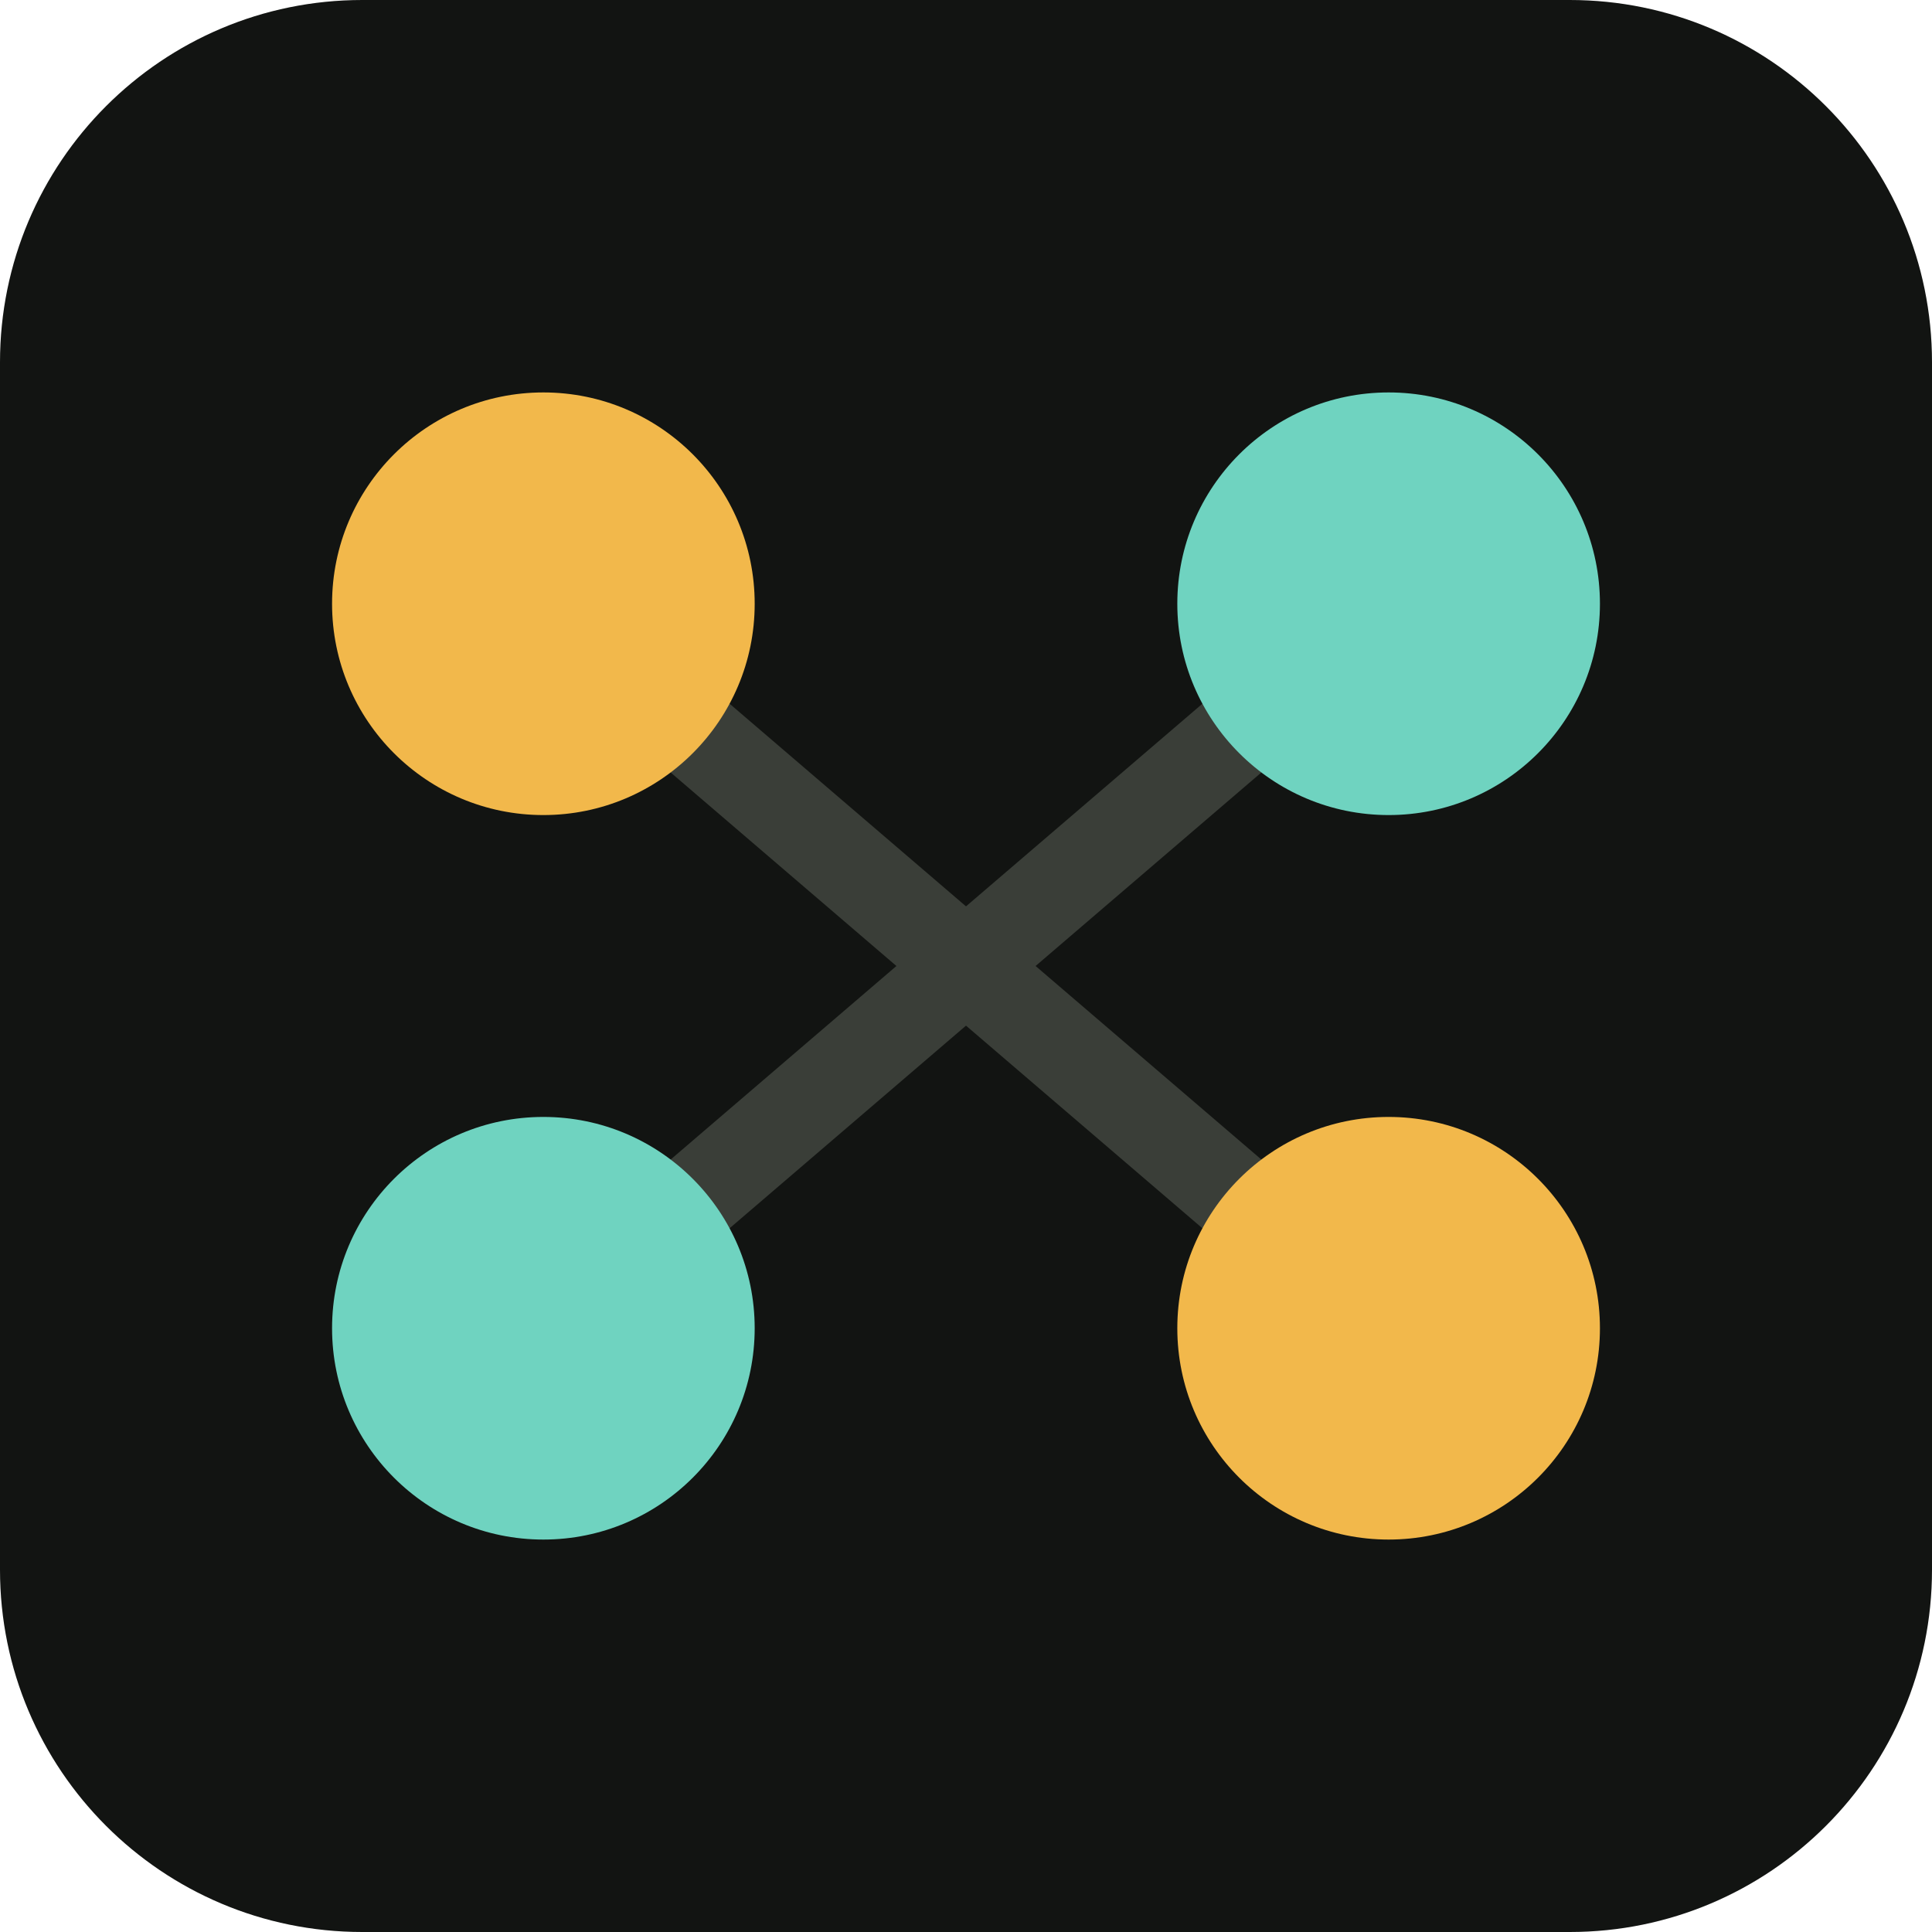
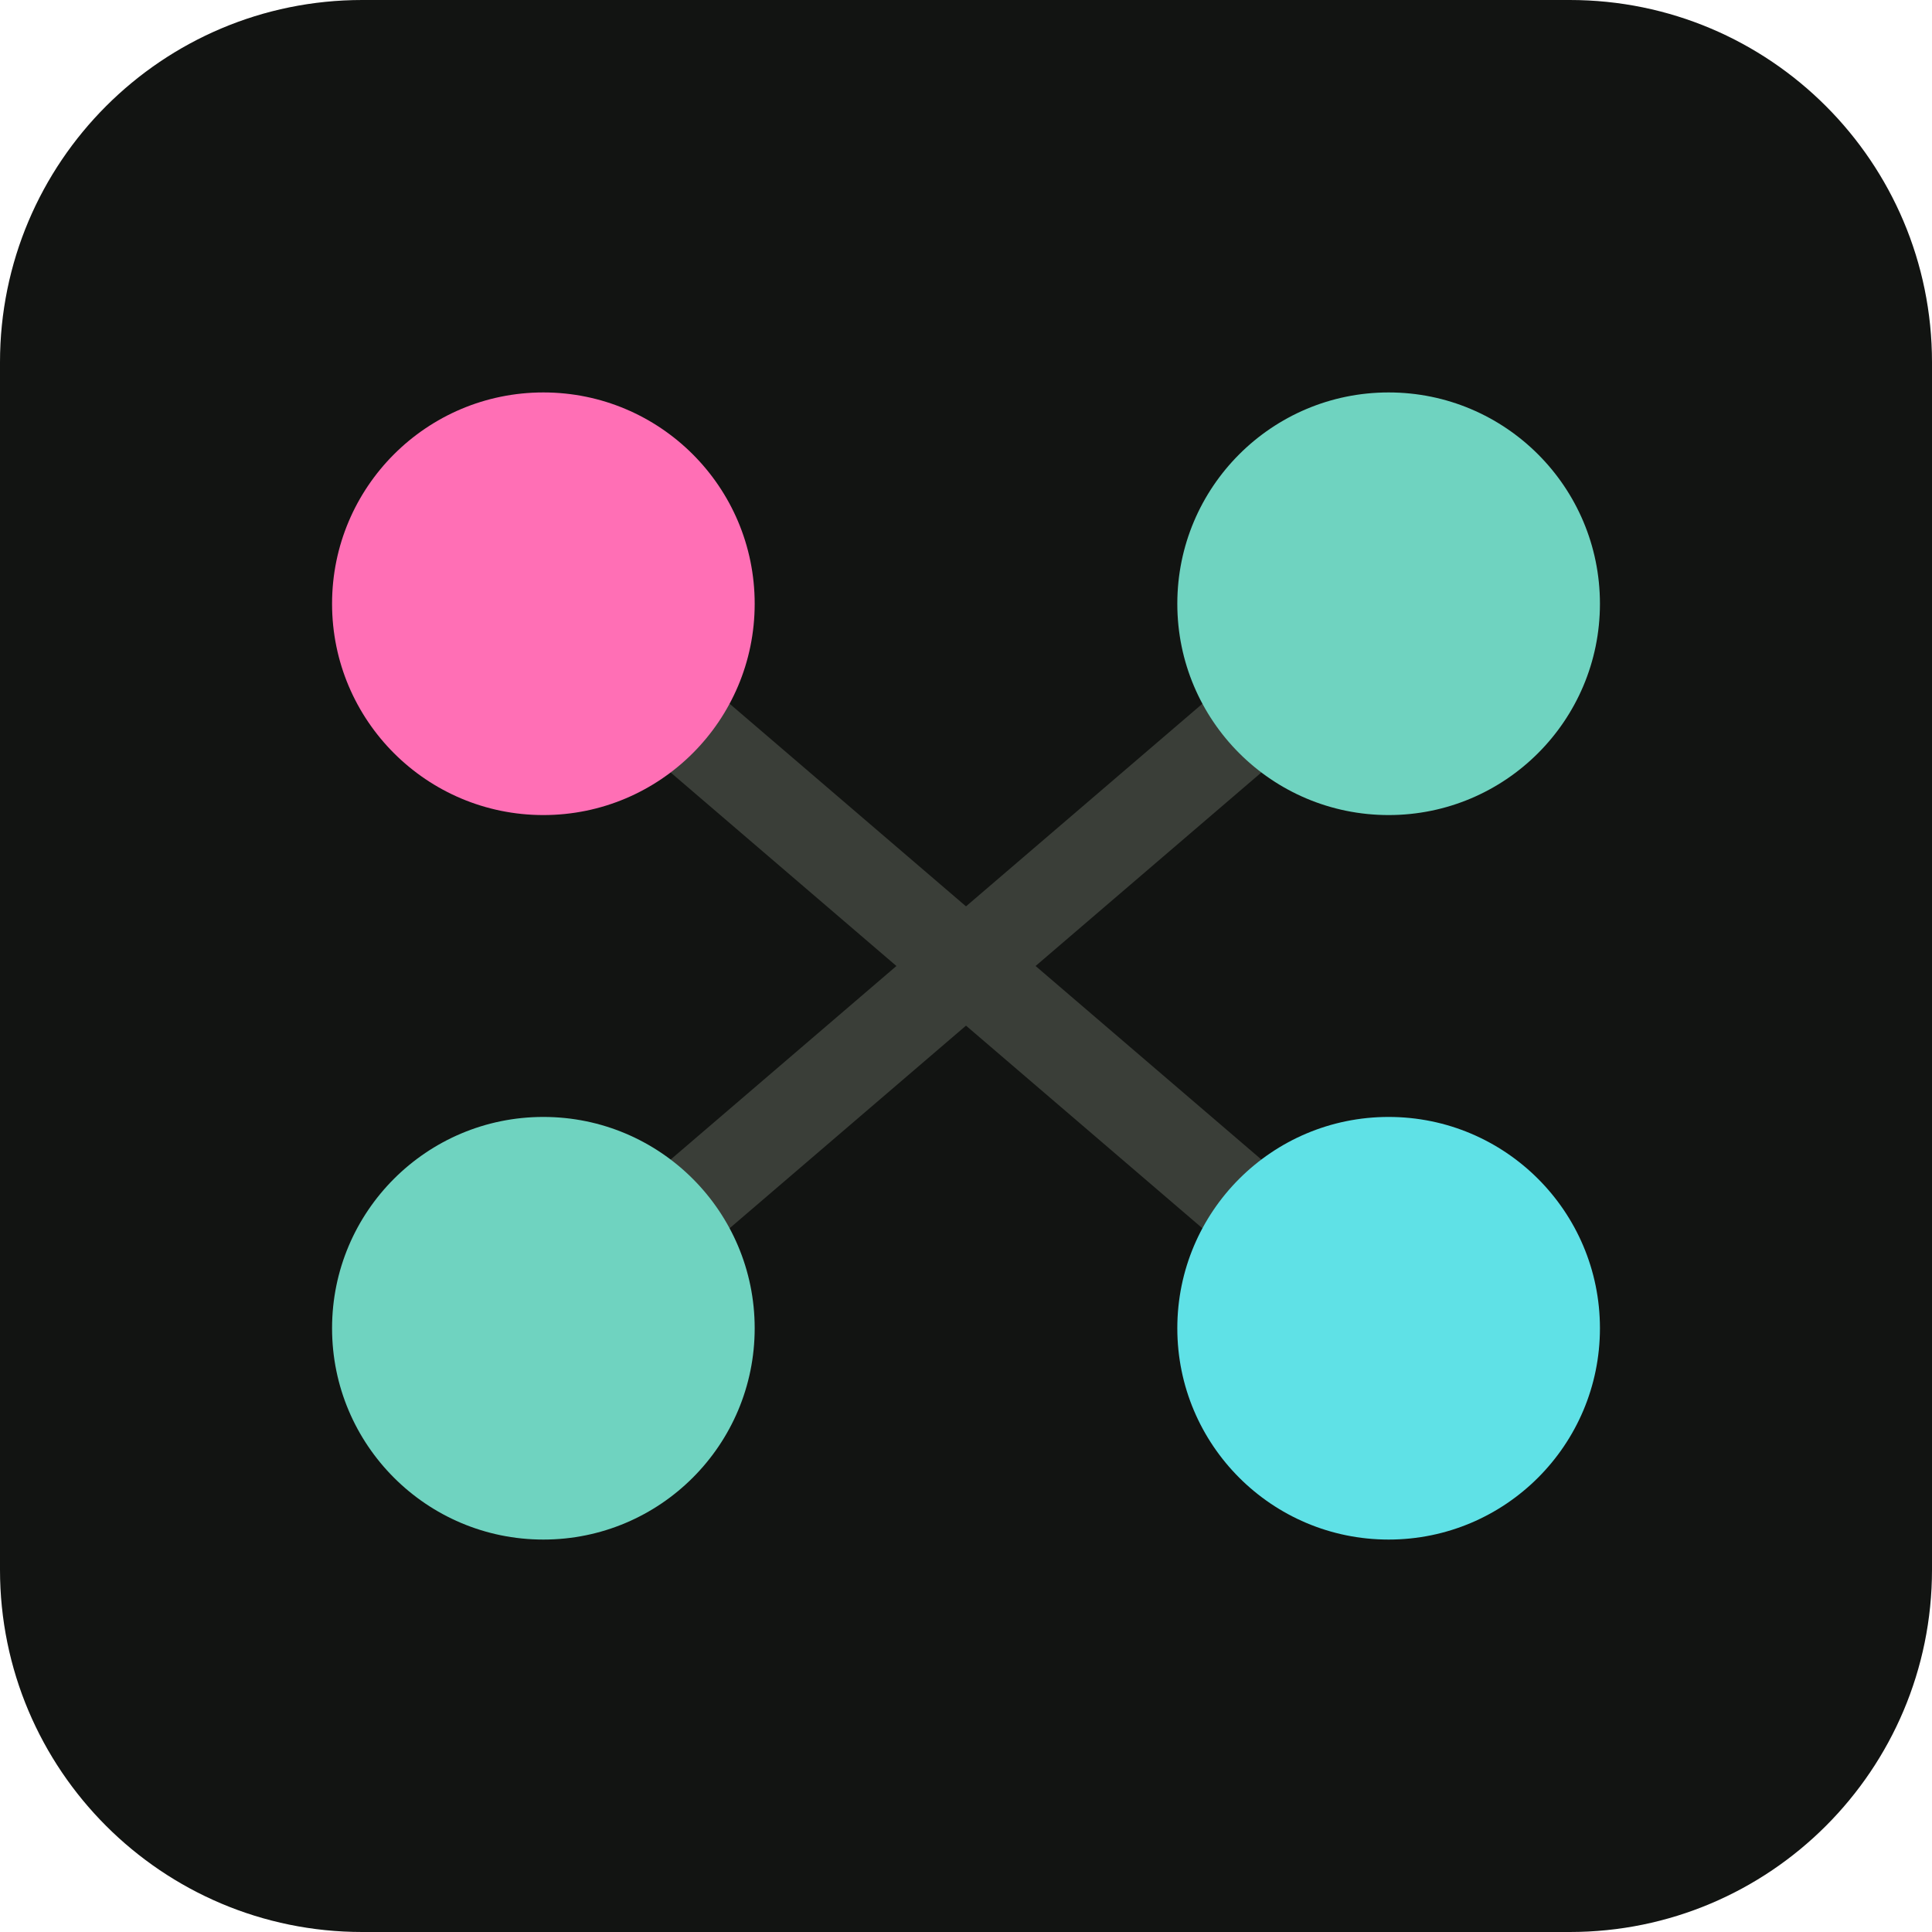
<svg xmlns="http://www.w3.org/2000/svg" viewBox="0 0 64 64">
  <rect width="64" height="64" rx="12" fill="#121412" />
  <path d="M18 20 46 44M46 20 18 44" stroke="#3a3e38" stroke-width="3" />
-   <circle cx="18" cy="20" r="7" fill="#f2b84b" />
-   <circle cx="46" cy="44" r="7" fill="#f2b84b" />
+   <circle cx="18" cy="20" r="7" fill="#ff6fb5" />
+   <circle cx="46" cy="44" r="7" fill="#5fe1e6" />
  <circle cx="46" cy="20" r="7" fill="#6fd3c0" />
  <circle cx="18" cy="44" r="7" fill="#6fd3c0" />
</svg>
